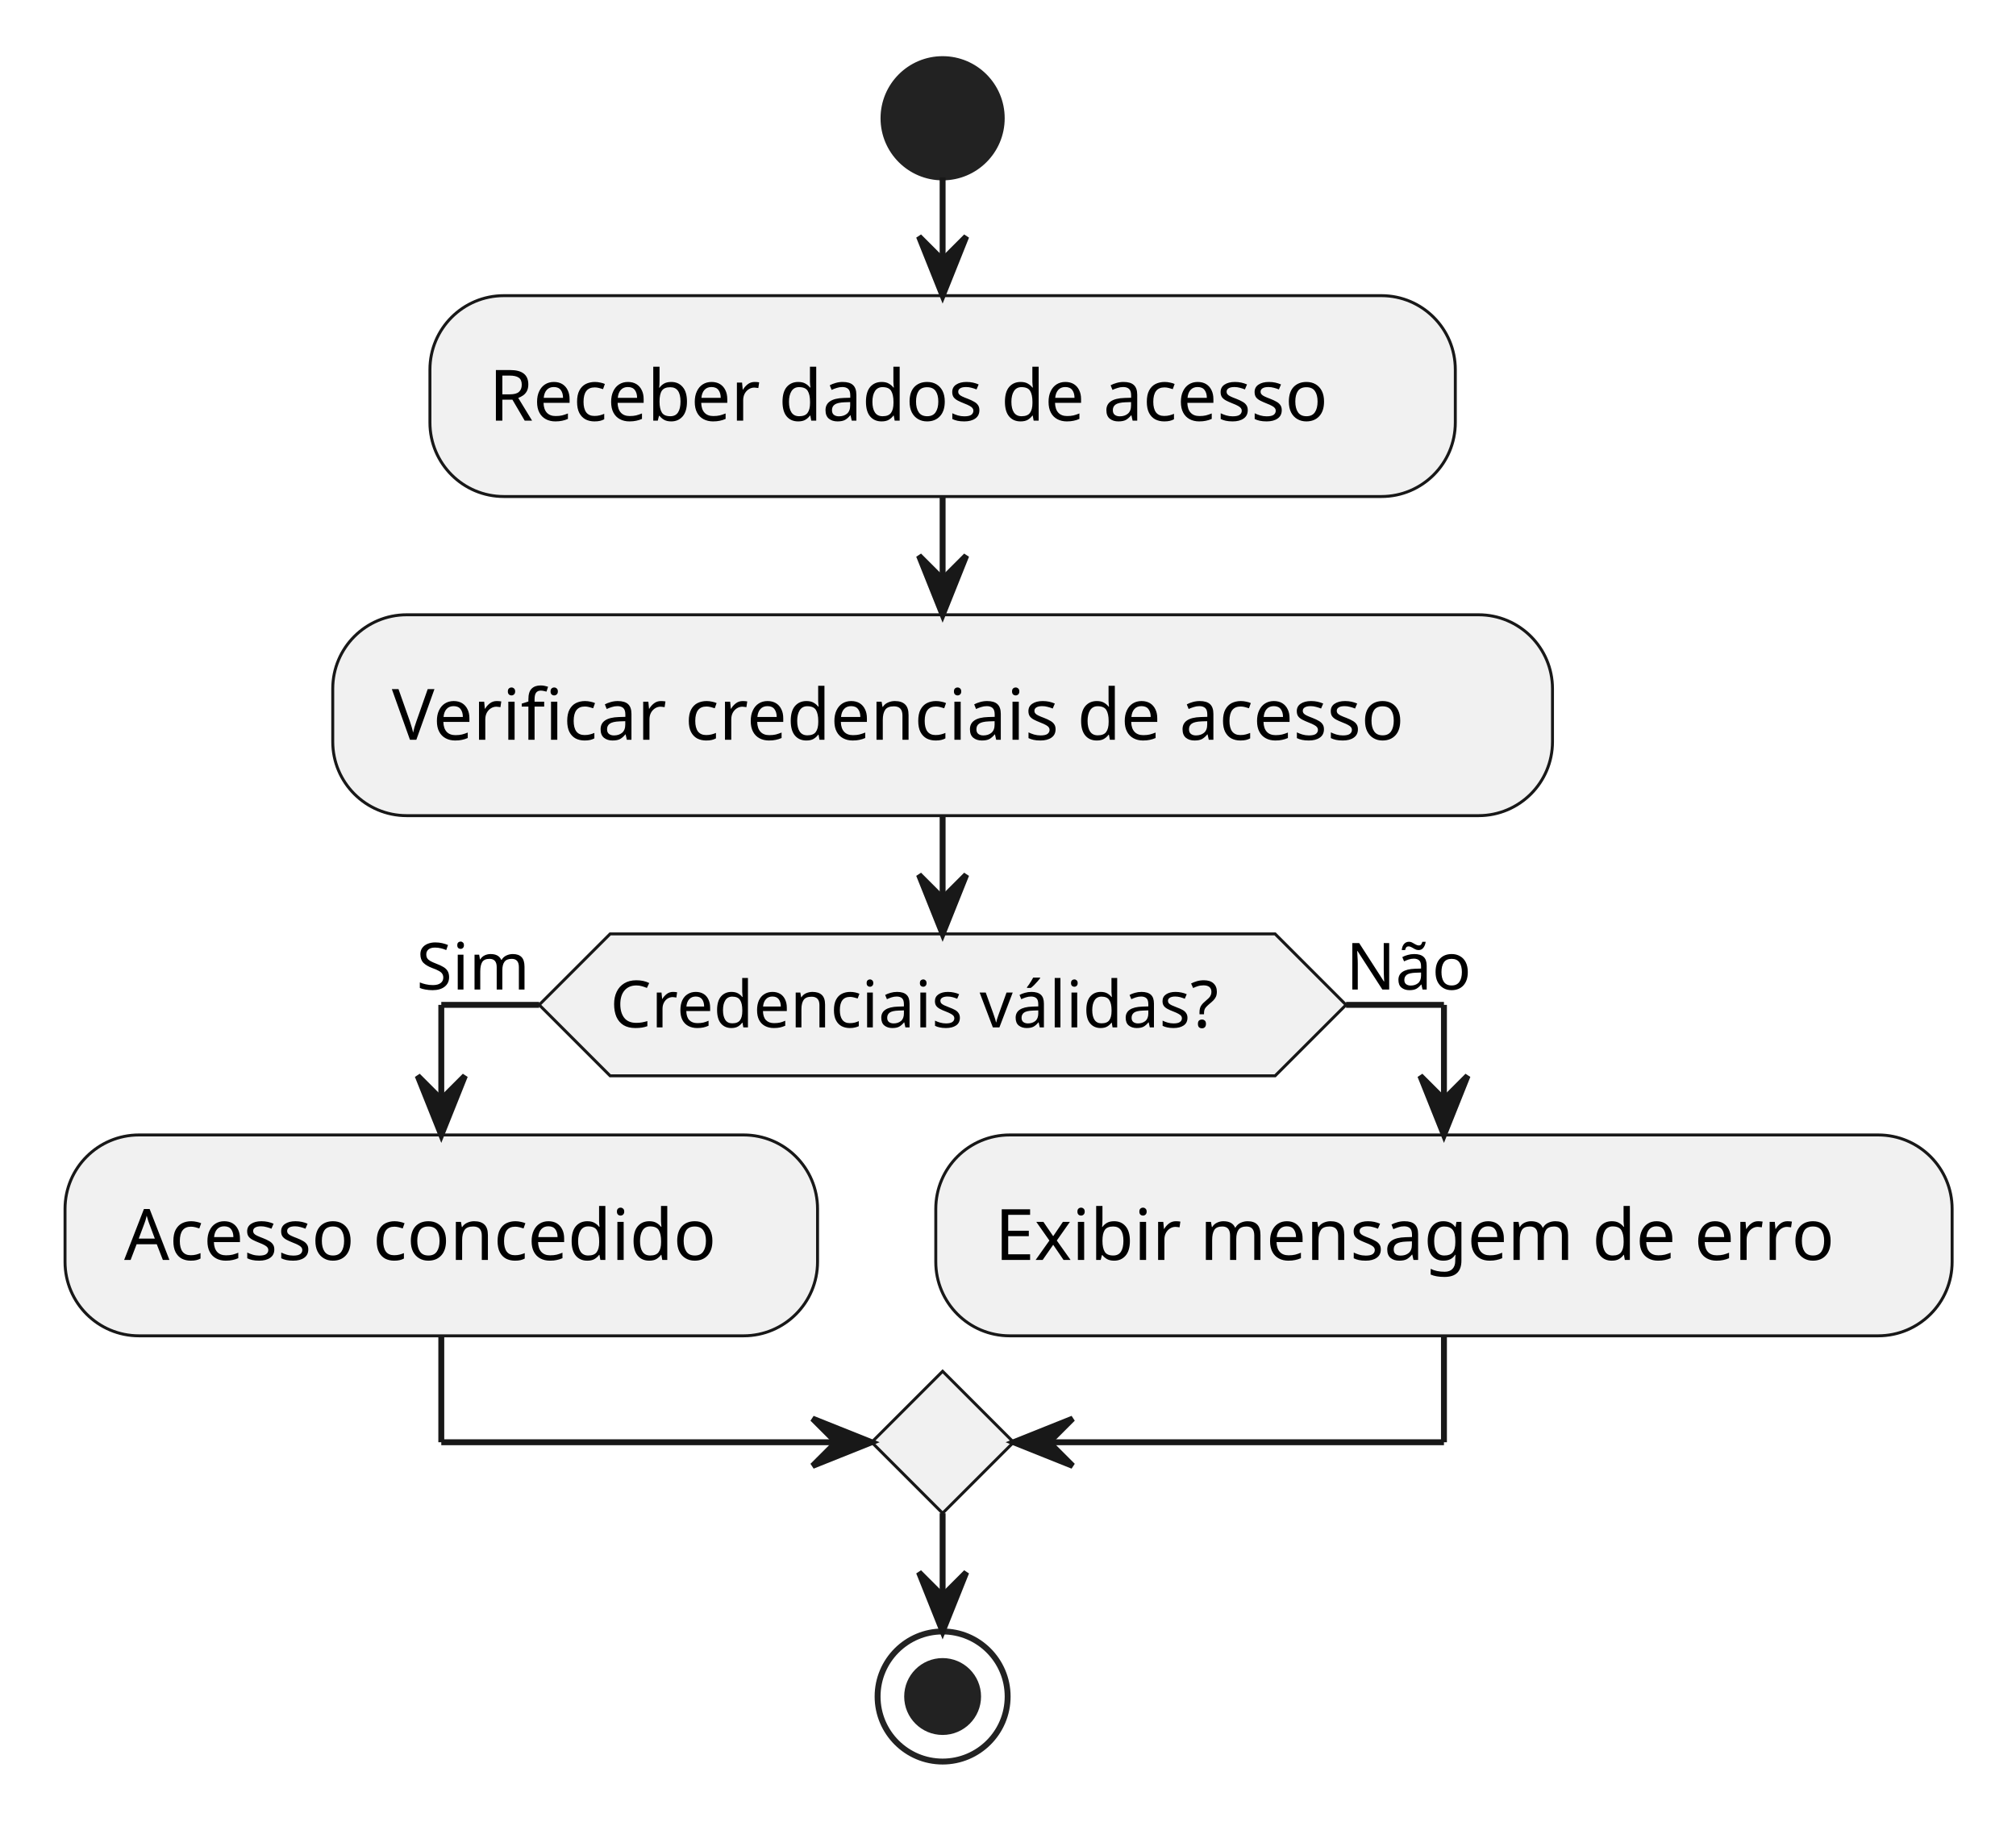
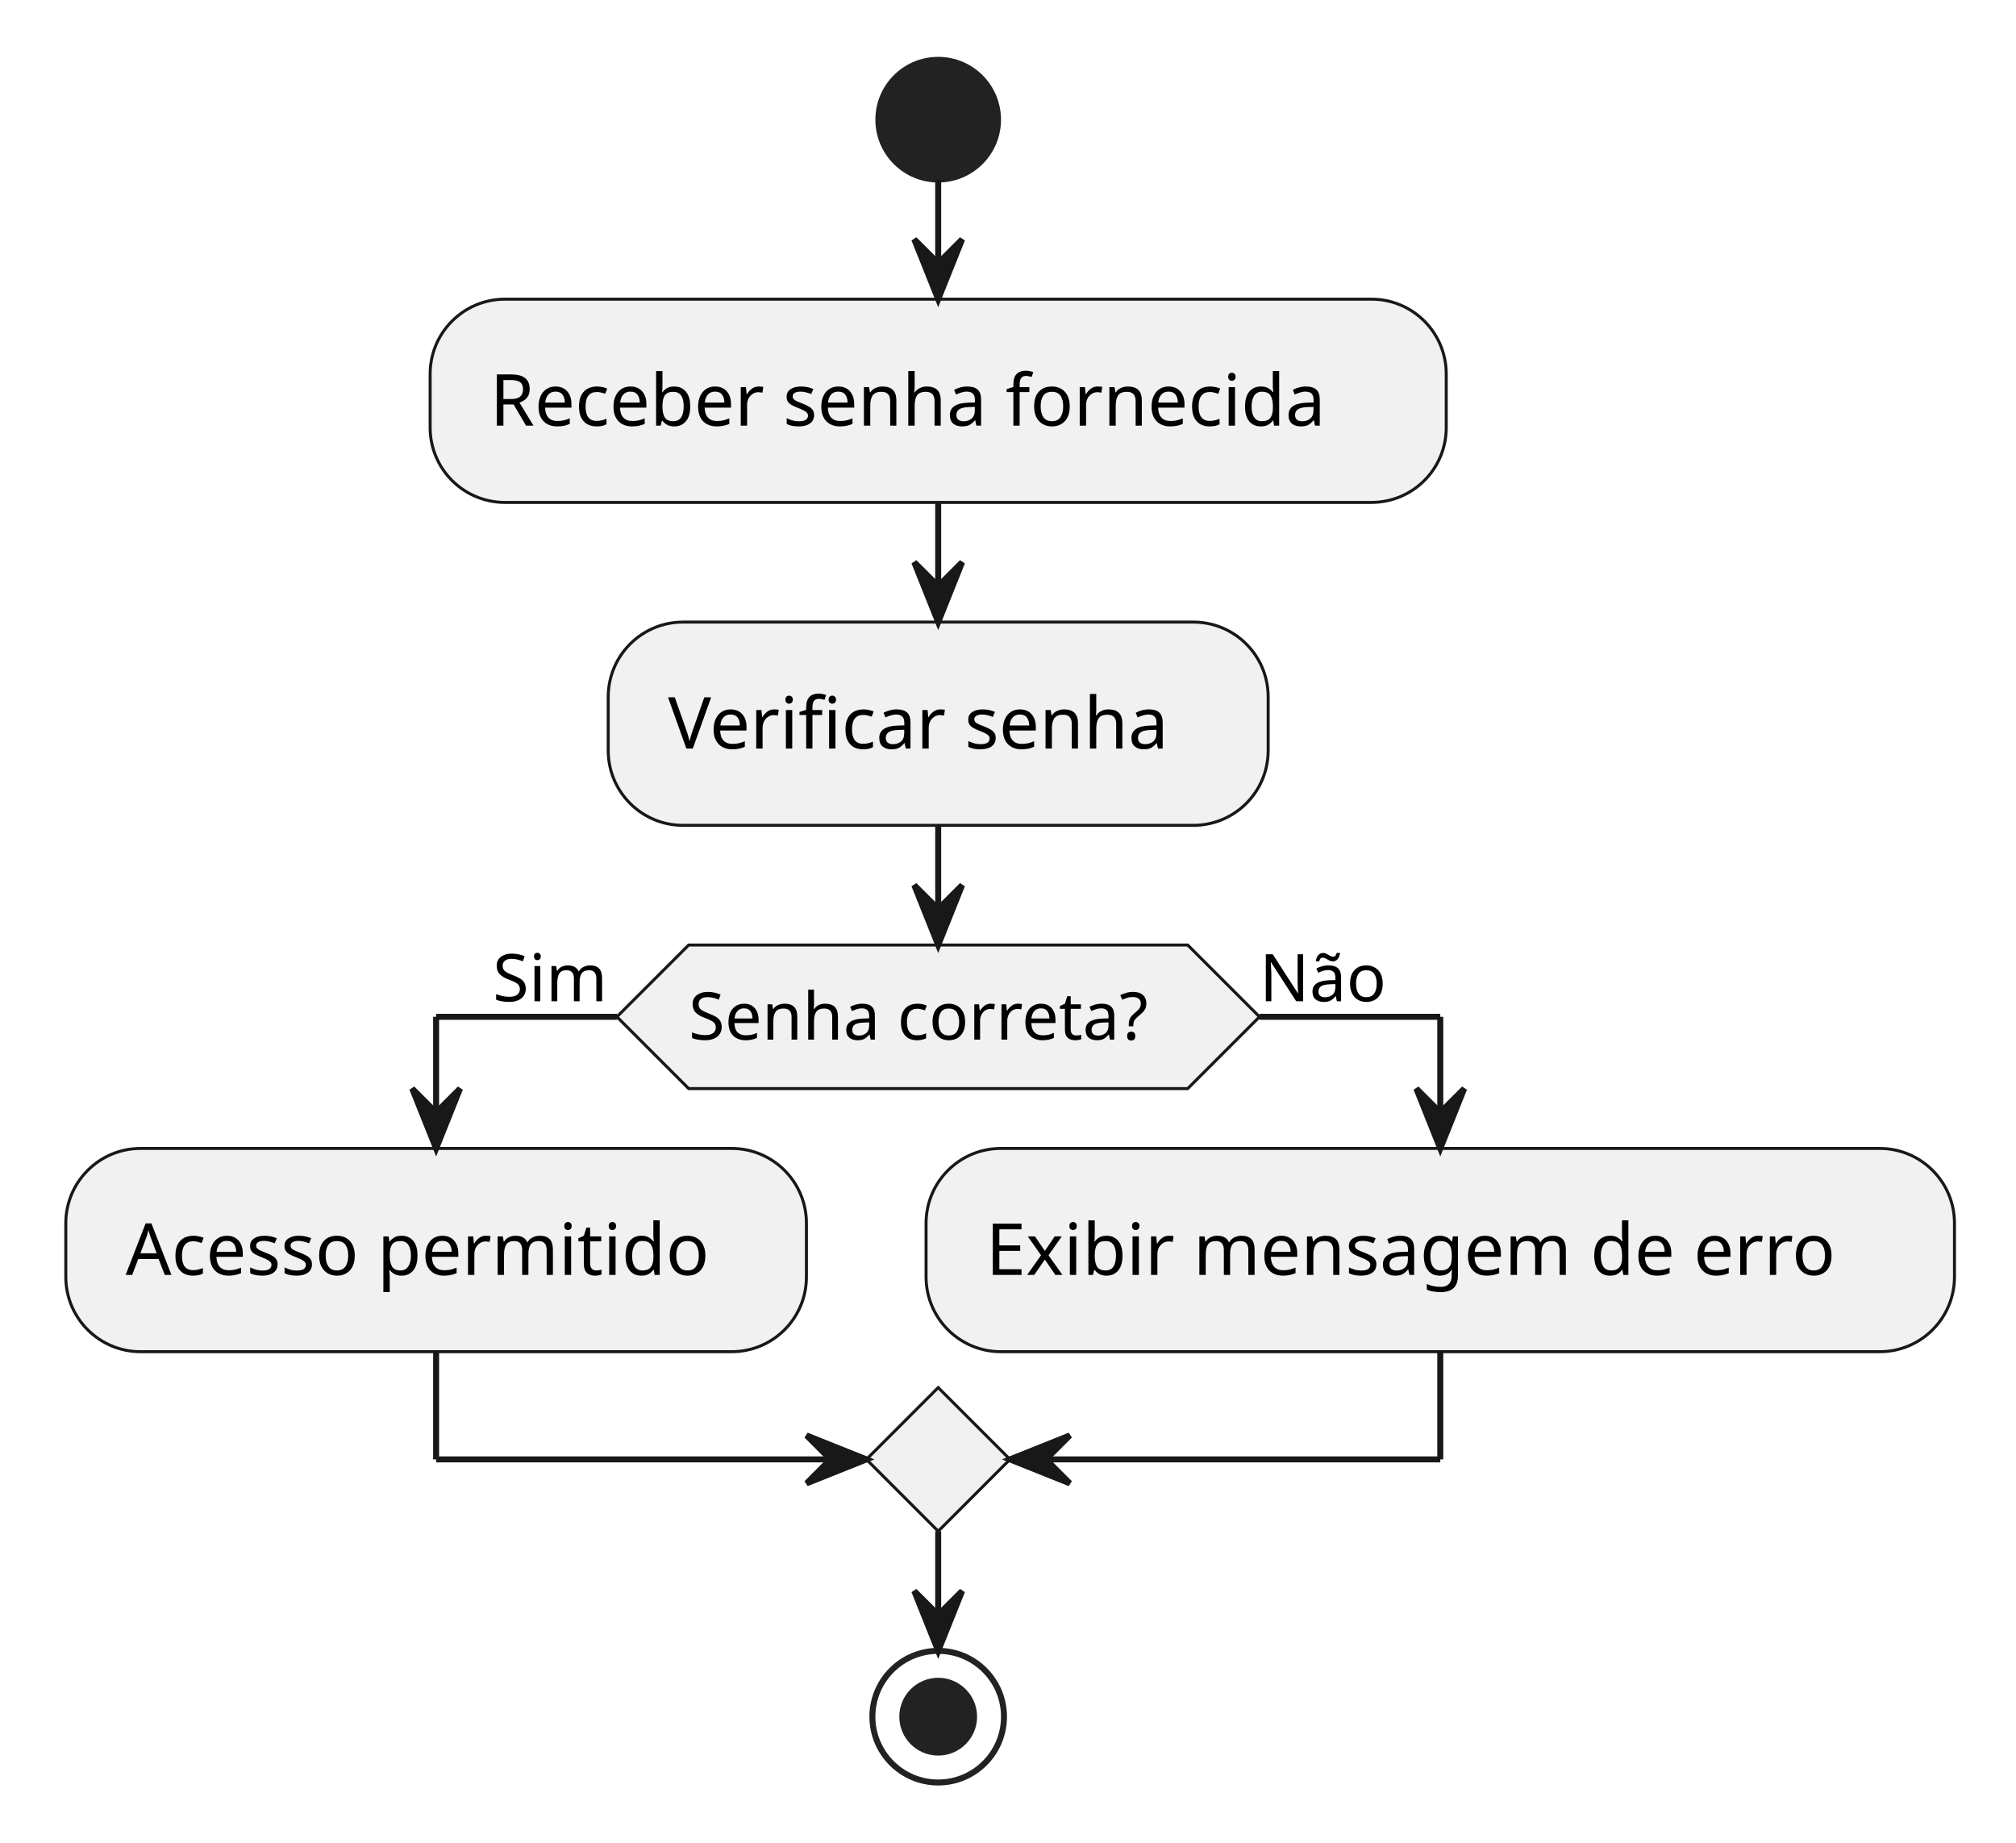
- <svg xmlns="http://www.w3.org/2000/svg" contentStyleType="text/css" data-diagram-type="ACTIVITY" height="308px" preserveAspectRatio="none" style="width:341px;height:308px;background:#FFFFFF;" version="1.1" viewBox="0 0 341 308" width="341px" zoomAndPan="magnify">
+ <svg xmlns="http://www.w3.org/2000/svg" contentStyleType="text/css" data-diagram-type="ACTIVITY" height="308px" preserveAspectRatio="none" style="width:337px;height:308px;background:#FFFFFF;" version="1.1" viewBox="0 0 337 308" width="337px" zoomAndPan="magnify">
  <defs />
  <g>
-     <ellipse cx="159.441" cy="20" fill="#222222" rx="10" ry="10" style="stroke:#222222;stroke-width:1;" />
-     <rect fill="#F1F1F1" height="33.969" rx="12.5" ry="12.5" style="stroke:#181818;stroke-width:0.5;" width="173.44" x="72.722" y="50" />
-     <text fill="#000000" font-family="sans-serif" font-size="12" lengthAdjust="spacing" textLength="153.44" x="82.722" y="71.139">Receber dados de acesso</text>
-     <rect fill="#F1F1F1" height="33.969" rx="12.5" ry="12.5" style="stroke:#181818;stroke-width:0.5;" width="206.316" x="56.283" y="103.969" />
-     <text fill="#000000" font-family="sans-serif" font-size="12" lengthAdjust="spacing" textLength="186.316" x="66.283" y="125.107">Verificar credenciais de acesso</text>
-     <polygon fill="#F1F1F1" points="103.203,157.938,215.679,157.938,227.679,169.938,215.679,181.938,103.203,181.938,91.203,169.938,103.203,157.938" style="stroke:#181818;stroke-width:0.5;" />
-     <text fill="#000000" font-family="sans-serif" font-size="11" lengthAdjust="spacing" textLength="112.476" x="103.203" y="173.746">Credenciais válidas?</text>
-     <text fill="#000000" font-family="sans-serif" font-size="11" lengthAdjust="spacing" textLength="20.754" x="70.45" y="167.343">Sim</text>
-     <text fill="#000000" font-family="sans-serif" font-size="11" lengthAdjust="spacing" textLength="21.699" x="227.679" y="167.343">Não</text>
-     <rect fill="#F1F1F1" height="33.969" rx="12.5" ry="12.5" style="stroke:#181818;stroke-width:0.5;" width="127.285" x="11" y="191.938" />
-     <text fill="#000000" font-family="sans-serif" font-size="12" lengthAdjust="spacing" textLength="107.285" x="21" y="213.076">Acesso concedido</text>
-     <rect fill="#F1F1F1" height="33.969" rx="12.5" ry="12.5" style="stroke:#181818;stroke-width:0.5;" width="171.91" x="158.285" y="191.938" />
-     <text fill="#000000" font-family="sans-serif" font-size="12" lengthAdjust="spacing" textLength="151.91" x="168.285" y="213.076">Exibir mensagem de erro</text>
-     <polygon fill="#F1F1F1" points="159.441,231.906,171.441,243.906,159.441,255.906,147.441,243.906,159.441,231.906" style="stroke:#181818;stroke-width:0.5;" />
-     <ellipse cx="159.441" cy="286.906" fill="none" rx="11" ry="11" style="stroke:#222222;stroke-width:1;" />
-     <ellipse cx="159.441" cy="286.906" fill="#222222" rx="6" ry="6" style="stroke:#222222;stroke-width:1;" />
-     <line style="stroke:#181818;stroke-width:1;" x1="159.441" x2="159.441" y1="30" y2="50" />
-     <polygon fill="#181818" points="155.441,40,159.441,50,163.441,40,159.441,44" style="stroke:#181818;stroke-width:1;" />
-     <line style="stroke:#181818;stroke-width:1;" x1="159.441" x2="159.441" y1="83.969" y2="103.969" />
-     <polygon fill="#181818" points="155.441,93.969,159.441,103.969,163.441,93.969,159.441,97.969" style="stroke:#181818;stroke-width:1;" />
-     <line style="stroke:#181818;stroke-width:1;" x1="91.203" x2="74.643" y1="169.938" y2="169.938" />
-     <line style="stroke:#181818;stroke-width:1;" x1="74.643" x2="74.643" y1="169.938" y2="191.938" />
-     <polygon fill="#181818" points="70.643,181.938,74.643,191.938,78.643,181.938,74.643,185.938" style="stroke:#181818;stroke-width:1;" />
-     <line style="stroke:#181818;stroke-width:1;" x1="227.679" x2="244.24" y1="169.938" y2="169.938" />
-     <line style="stroke:#181818;stroke-width:1;" x1="244.24" x2="244.24" y1="169.938" y2="191.938" />
-     <polygon fill="#181818" points="240.24,181.938,244.24,191.938,248.24,181.938,244.24,185.938" style="stroke:#181818;stroke-width:1;" />
-     <line style="stroke:#181818;stroke-width:1;" x1="74.643" x2="74.643" y1="225.906" y2="243.906" />
-     <line style="stroke:#181818;stroke-width:1;" x1="74.643" x2="147.441" y1="243.906" y2="243.906" />
-     <polygon fill="#181818" points="137.441,239.906,147.441,243.906,137.441,247.906,141.441,243.906" style="stroke:#181818;stroke-width:1;" />
-     <line style="stroke:#181818;stroke-width:1;" x1="244.24" x2="244.24" y1="225.906" y2="243.906" />
-     <line style="stroke:#181818;stroke-width:1;" x1="244.24" x2="171.441" y1="243.906" y2="243.906" />
-     <polygon fill="#181818" points="181.441,239.906,171.441,243.906,181.441,247.906,177.441,243.906" style="stroke:#181818;stroke-width:1;" />
-     <line style="stroke:#181818;stroke-width:1;" x1="159.441" x2="159.441" y1="137.938" y2="157.938" />
-     <polygon fill="#181818" points="155.441,147.938,159.441,157.938,163.441,147.938,159.441,151.938" style="stroke:#181818;stroke-width:1;" />
-     <line style="stroke:#181818;stroke-width:1;" x1="159.441" x2="159.441" y1="255.906" y2="275.906" />
-     <polygon fill="#181818" points="155.441,265.906,159.441,275.906,163.441,265.906,159.441,269.906" style="stroke:#181818;stroke-width:1;" />
+     <ellipse cx="156.831" cy="20" fill="#222222" rx="10" ry="10" style="stroke:#222222;stroke-width:1;" />
+     <rect fill="#F1F1F1" height="33.969" rx="12.5" ry="12.5" style="stroke:#181818;stroke-width:0.5;" width="169.853" x="71.904" y="50" />
+     <text fill="#000000" font-family="sans-serif" font-size="12" lengthAdjust="spacing" textLength="149.853" x="81.904" y="71.139">Receber senha fornecida</text>
+     <rect fill="#F1F1F1" height="33.969" rx="12.5" ry="12.5" style="stroke:#181818;stroke-width:0.5;" width="110.316" x="101.673" y="103.969" />
+     <text fill="#000000" font-family="sans-serif" font-size="12" lengthAdjust="spacing" textLength="90.316" x="111.673" y="125.107">Verificar senha</text>
+     <polygon fill="#F1F1F1" points="115.124,157.938,198.538,157.938,210.538,169.938,198.538,181.938,115.124,181.938,103.124,169.938,115.124,157.938" style="stroke:#181818;stroke-width:0.5;" />
+     <text fill="#000000" font-family="sans-serif" font-size="11" lengthAdjust="spacing" textLength="83.413" x="115.124" y="173.746">Senha correta?</text>
+     <text fill="#000000" font-family="sans-serif" font-size="11" lengthAdjust="spacing" textLength="20.754" x="82.371" y="167.343">Sim</text>
+     <text fill="#000000" font-family="sans-serif" font-size="11" lengthAdjust="spacing" textLength="21.699" x="210.538" y="167.343">Não</text>
+     <rect fill="#F1F1F1" height="33.969" rx="12.5" ry="12.5" style="stroke:#181818;stroke-width:0.5;" width="123.805" x="11" y="191.938" />
+     <text fill="#000000" font-family="sans-serif" font-size="12" lengthAdjust="spacing" textLength="103.805" x="21" y="213.076">Acesso permitido</text>
+     <rect fill="#F1F1F1" height="33.969" rx="12.5" ry="12.5" style="stroke:#181818;stroke-width:0.5;" width="171.91" x="154.805" y="191.938" />
+     <text fill="#000000" font-family="sans-serif" font-size="12" lengthAdjust="spacing" textLength="151.91" x="164.805" y="213.076">Exibir mensagem de erro</text>
+     <polygon fill="#F1F1F1" points="156.831,231.906,168.831,243.906,156.831,255.906,144.831,243.906,156.831,231.906" style="stroke:#181818;stroke-width:0.5;" />
+     <ellipse cx="156.831" cy="286.906" fill="none" rx="11" ry="11" style="stroke:#222222;stroke-width:1;" />
+     <ellipse cx="156.831" cy="286.906" fill="#222222" rx="6" ry="6" style="stroke:#222222;stroke-width:1;" />
+     <line style="stroke:#181818;stroke-width:1;" x1="156.831" x2="156.831" y1="30" y2="50" />
+     <polygon fill="#181818" points="152.831,40,156.831,50,160.831,40,156.831,44" style="stroke:#181818;stroke-width:1;" />
+     <line style="stroke:#181818;stroke-width:1;" x1="156.831" x2="156.831" y1="83.969" y2="103.969" />
+     <polygon fill="#181818" points="152.831,93.969,156.831,103.969,160.831,93.969,156.831,97.969" style="stroke:#181818;stroke-width:1;" />
+     <line style="stroke:#181818;stroke-width:1;" x1="103.124" x2="72.902" y1="169.938" y2="169.938" />
+     <line style="stroke:#181818;stroke-width:1;" x1="72.902" x2="72.902" y1="169.938" y2="191.938" />
+     <polygon fill="#181818" points="68.902,181.938,72.902,191.938,76.902,181.938,72.902,185.938" style="stroke:#181818;stroke-width:1;" />
+     <line style="stroke:#181818;stroke-width:1;" x1="210.538" x2="240.76" y1="169.938" y2="169.938" />
+     <line style="stroke:#181818;stroke-width:1;" x1="240.76" x2="240.76" y1="169.938" y2="191.938" />
+     <polygon fill="#181818" points="236.76,181.938,240.76,191.938,244.76,181.938,240.76,185.938" style="stroke:#181818;stroke-width:1;" />
+     <line style="stroke:#181818;stroke-width:1;" x1="72.902" x2="72.902" y1="225.906" y2="243.906" />
+     <line style="stroke:#181818;stroke-width:1;" x1="72.902" x2="144.831" y1="243.906" y2="243.906" />
+     <polygon fill="#181818" points="134.831,239.906,144.831,243.906,134.831,247.906,138.831,243.906" style="stroke:#181818;stroke-width:1;" />
+     <line style="stroke:#181818;stroke-width:1;" x1="240.76" x2="240.76" y1="225.906" y2="243.906" />
+     <line style="stroke:#181818;stroke-width:1;" x1="240.76" x2="168.831" y1="243.906" y2="243.906" />
+     <polygon fill="#181818" points="178.831,239.906,168.831,243.906,178.831,247.906,174.831,243.906" style="stroke:#181818;stroke-width:1;" />
+     <line style="stroke:#181818;stroke-width:1;" x1="156.831" x2="156.831" y1="137.938" y2="157.938" />
+     <polygon fill="#181818" points="152.831,147.938,156.831,157.938,160.831,147.938,156.831,151.938" style="stroke:#181818;stroke-width:1;" />
+     <line style="stroke:#181818;stroke-width:1;" x1="156.831" x2="156.831" y1="255.906" y2="275.906" />
+     <polygon fill="#181818" points="152.831,265.906,156.831,275.906,160.831,265.906,156.831,269.906" style="stroke:#181818;stroke-width:1;" />
  </g>
</svg>
